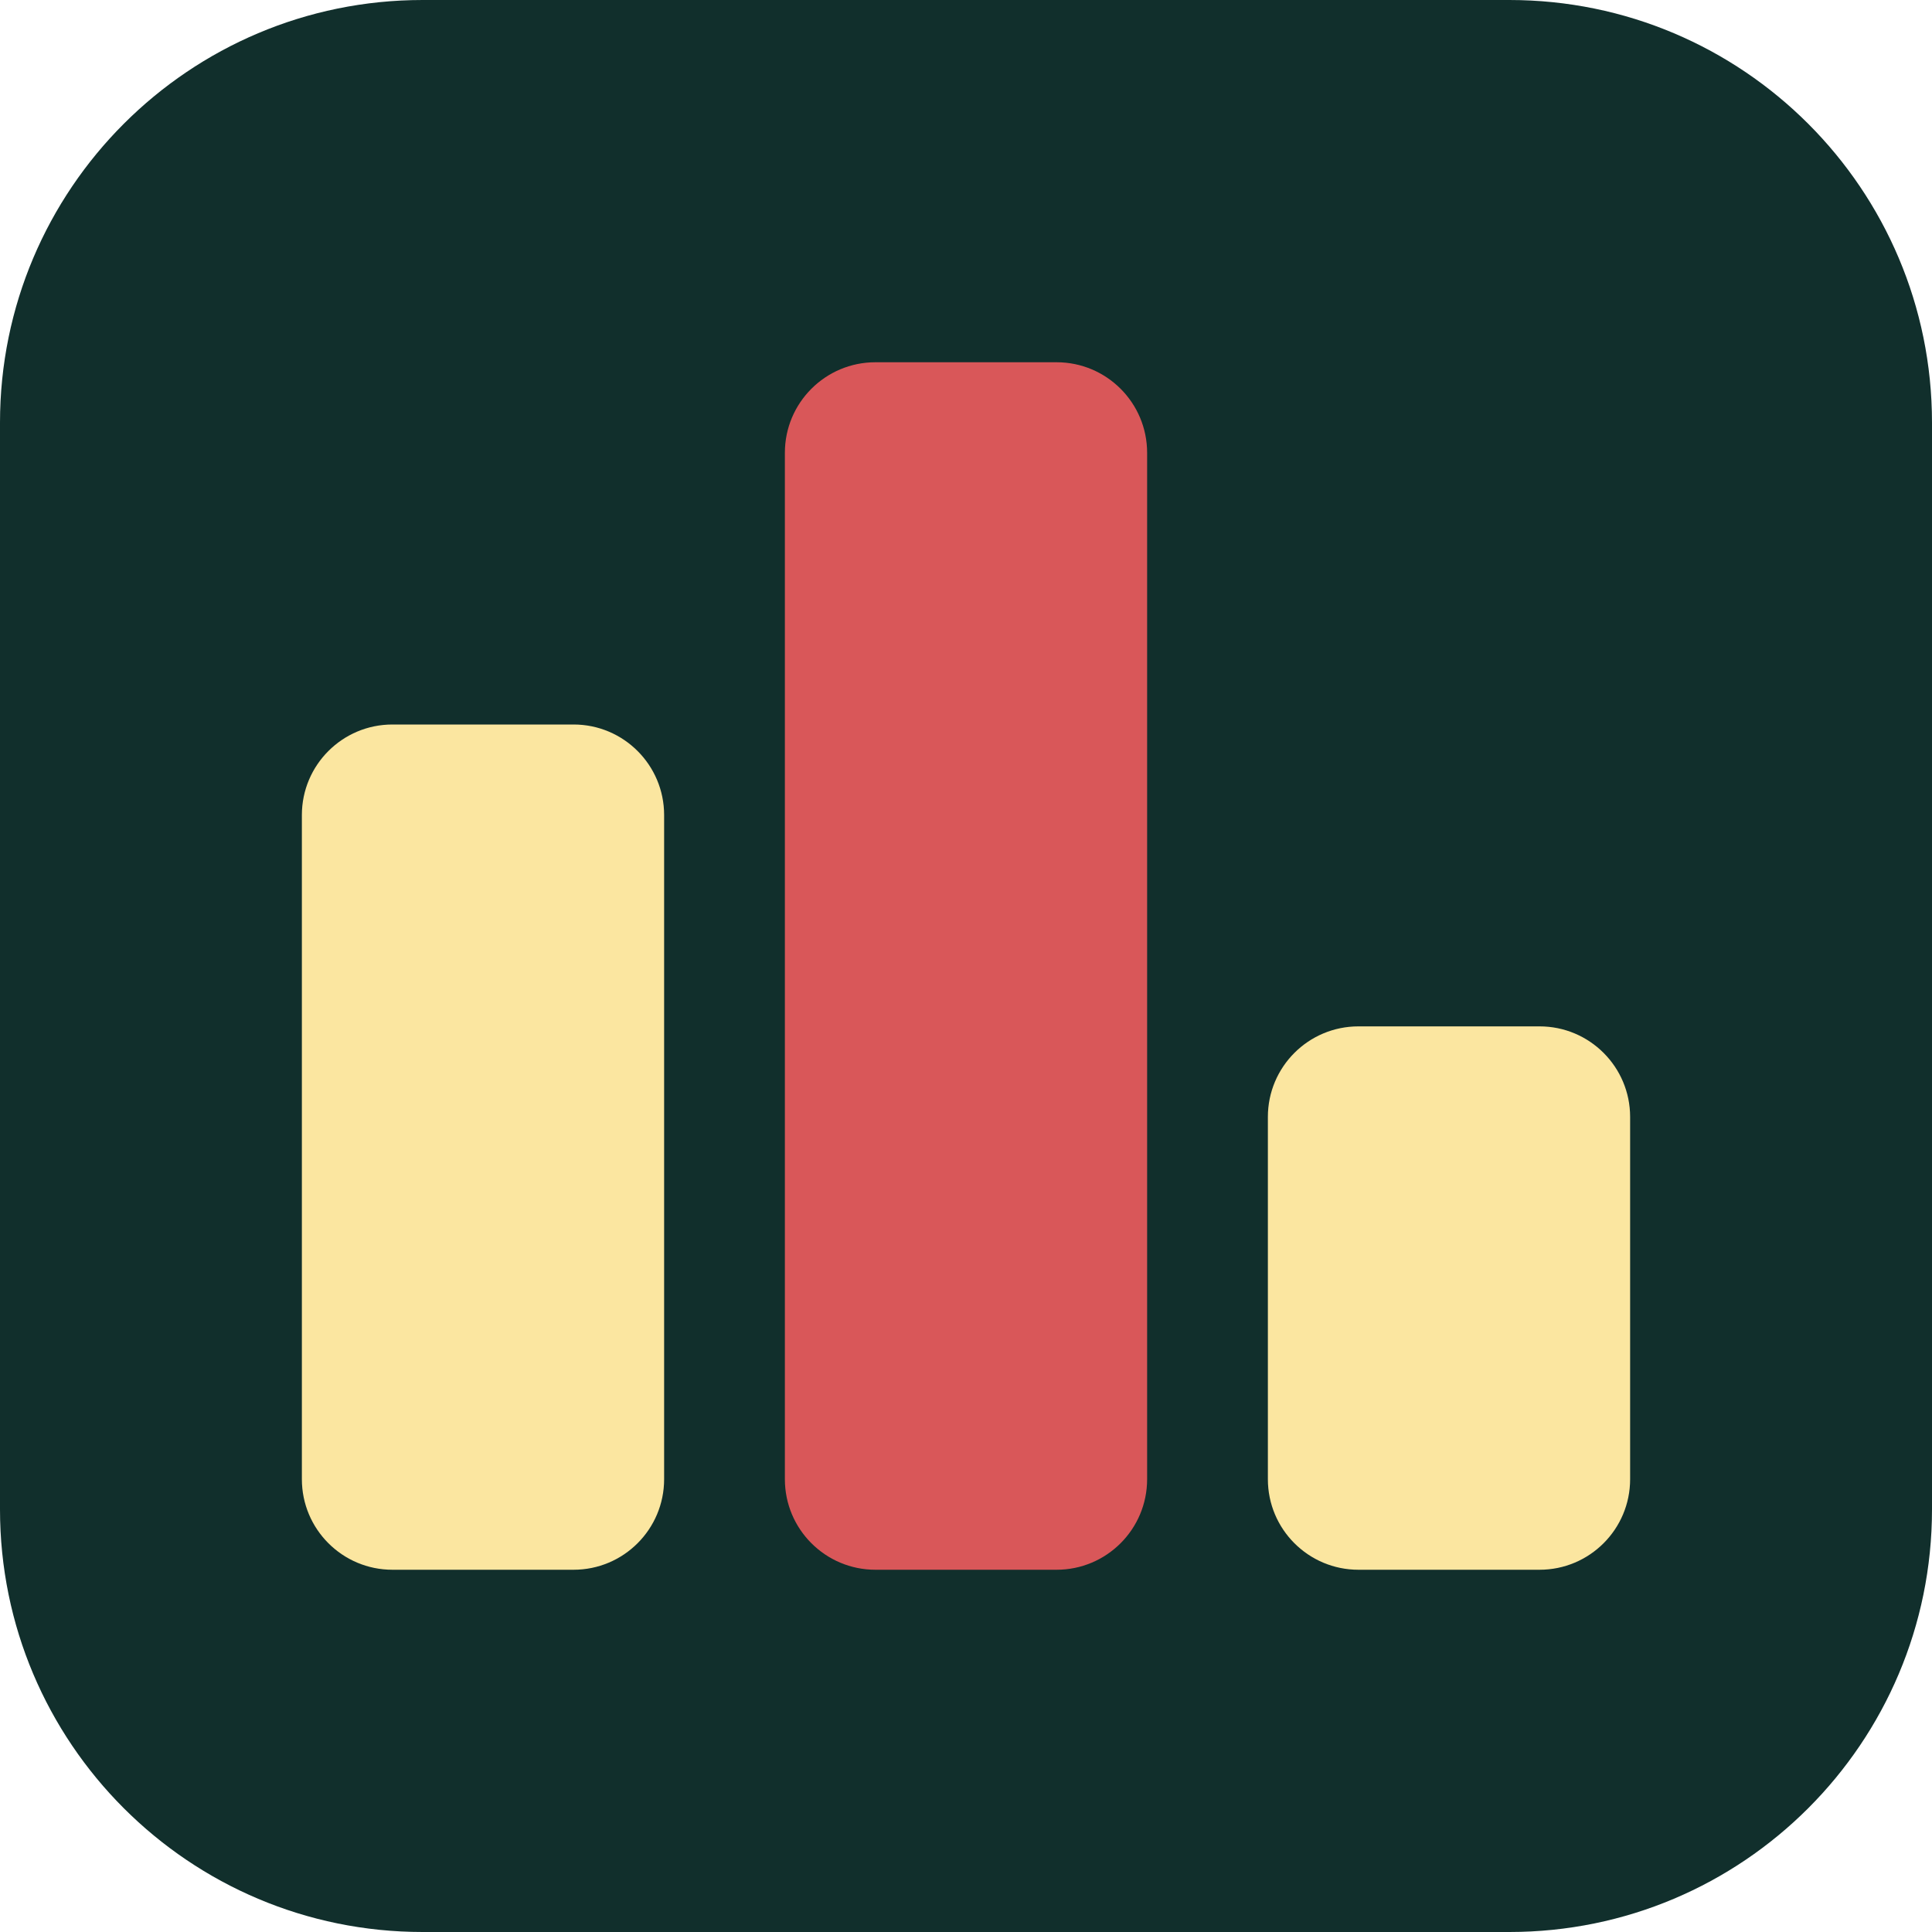
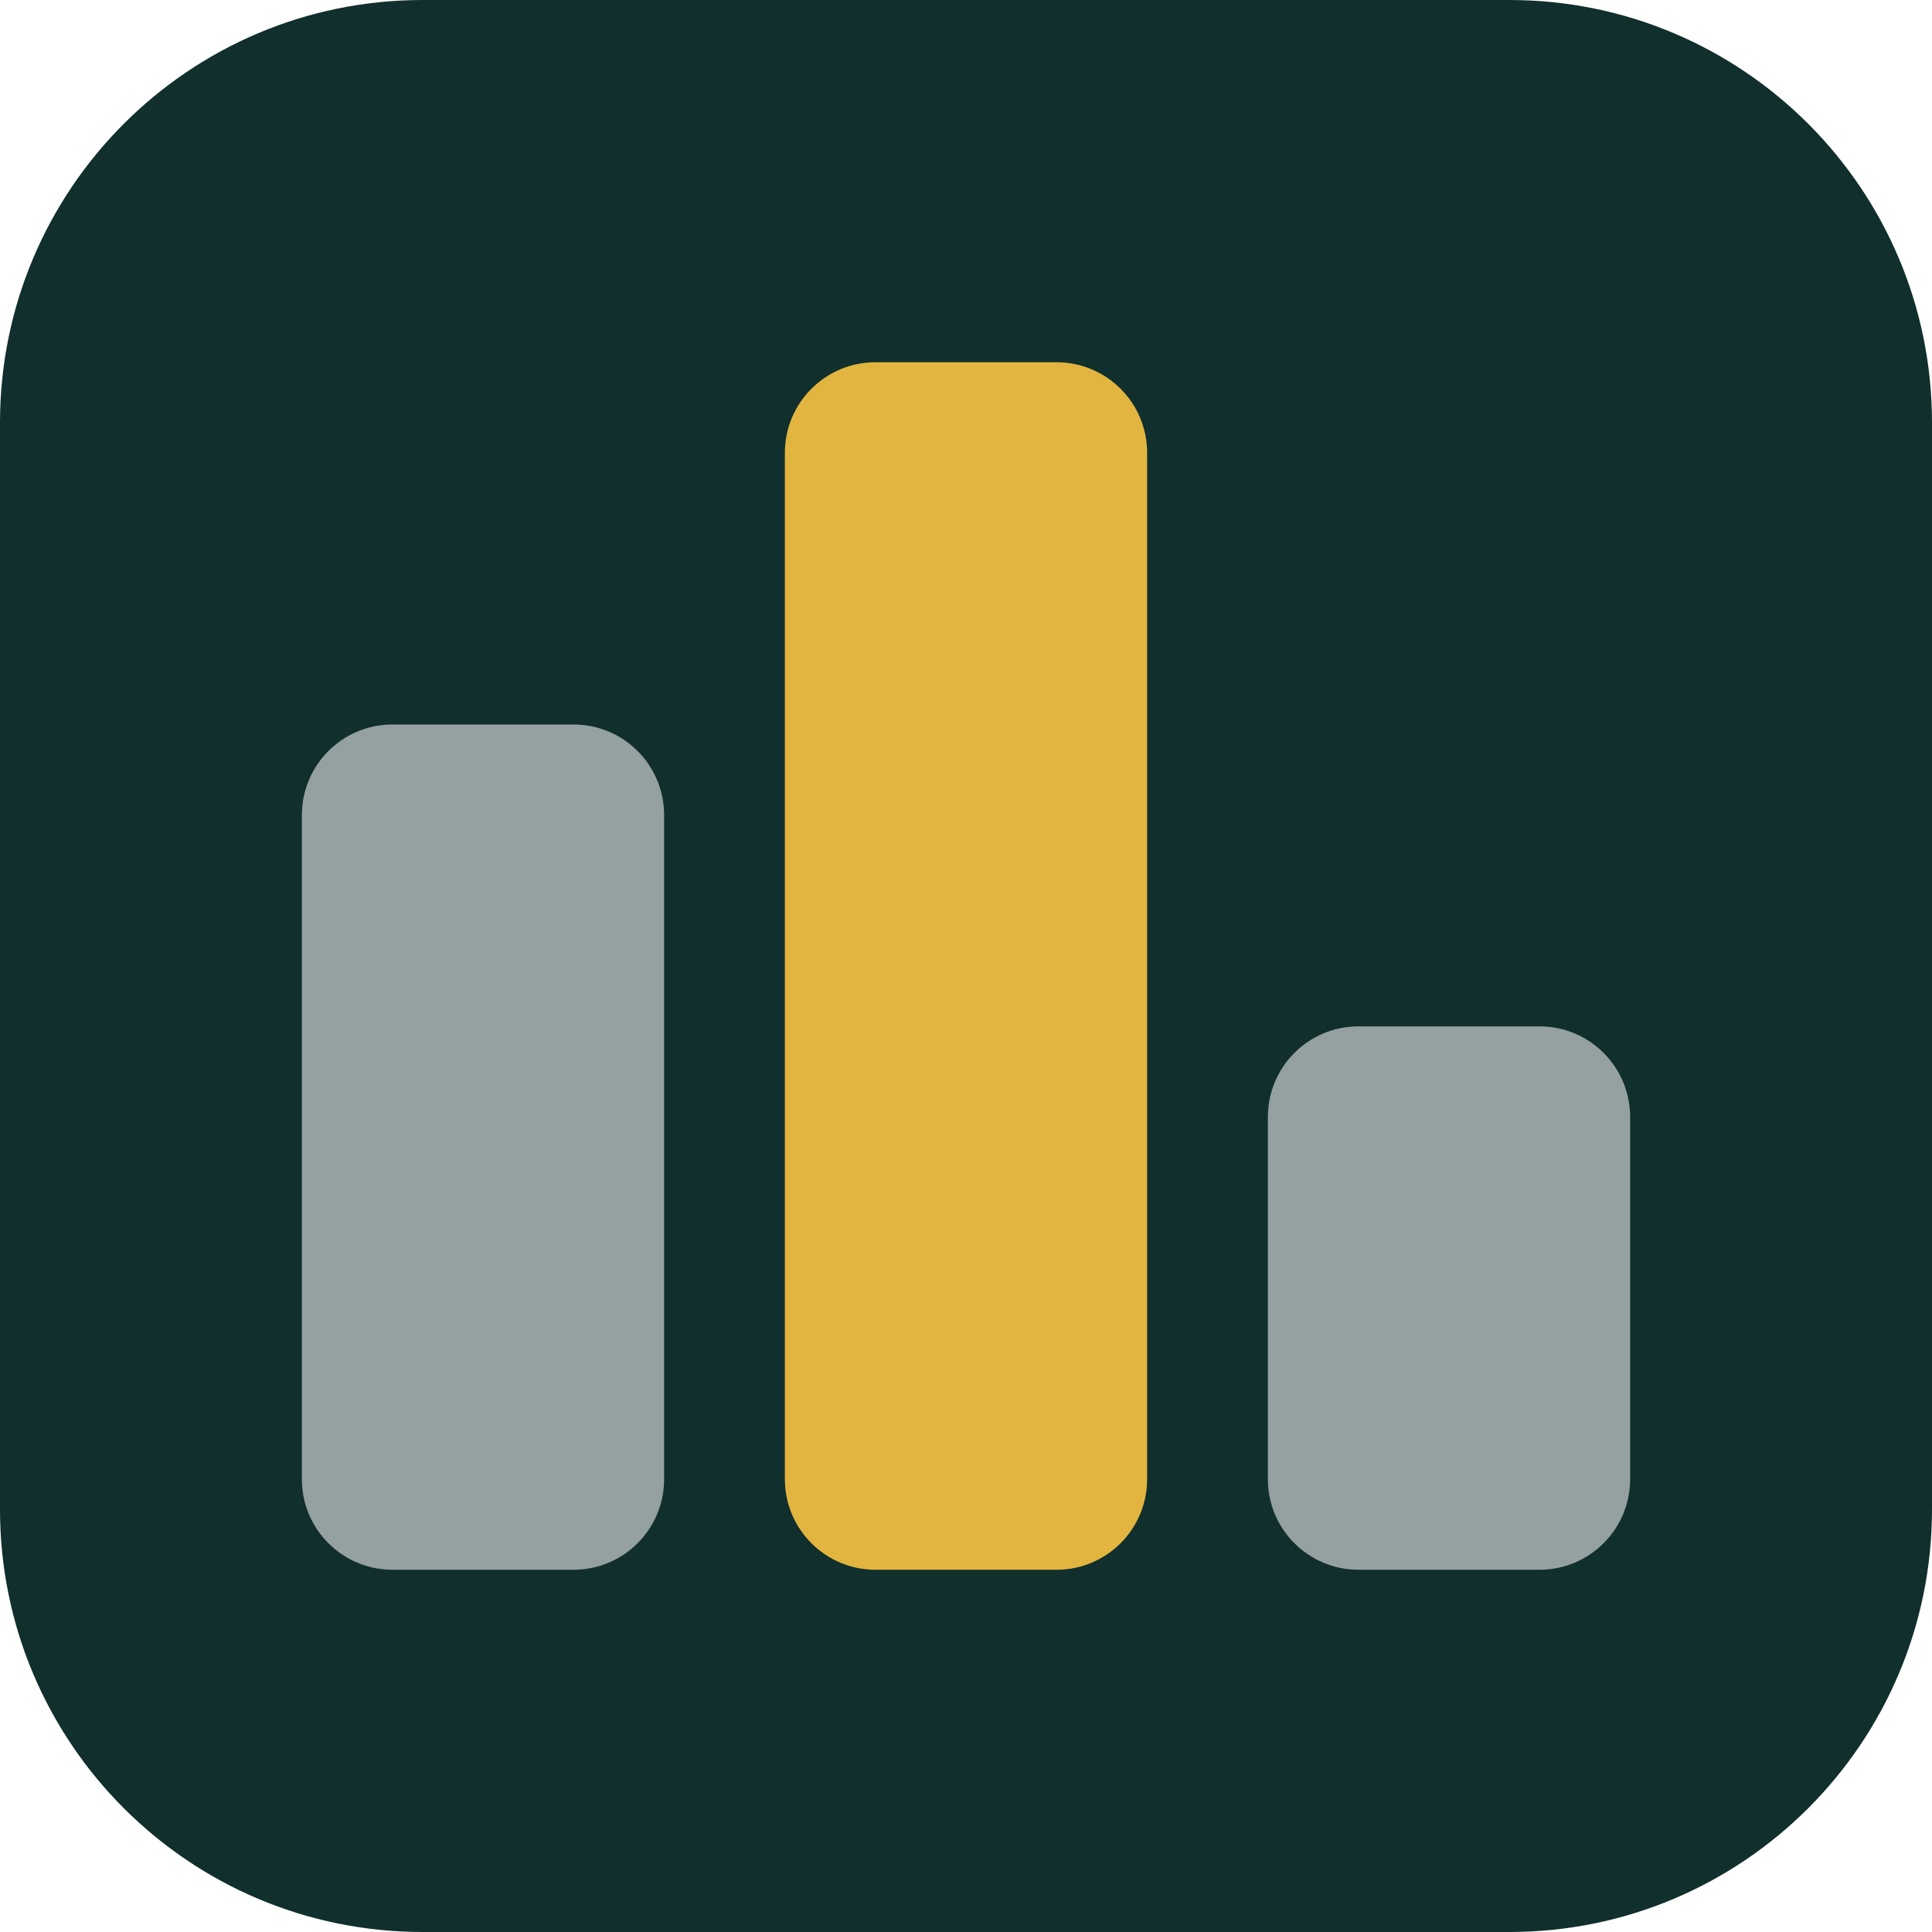
<svg xmlns="http://www.w3.org/2000/svg" viewBox="0 0 32 32">
  <rect width="32" height="32" rx="7" fill="#112f2c" />
-   <rect x="5" y="12" width="6" height="14" rx="1.5" fill="#fbe6a0" />
-   <rect x="13" y="6" width="6" height="20" rx="1.5" fill="#d95759" />
-   <rect x="21" y="17" width="6" height="9" rx="1.5" fill="#fbe6a0" />
+   <rect x="5" y="12" width="6" height="14" rx="1.5" fill="#94a1a0" />
+   <rect x="13" y="6" width="6" height="20" rx="1.5" fill="#e2b540" />
+   <rect x="21" y="17" width="6" height="9" rx="1.5" fill="#94a1a0" />
</svg>
